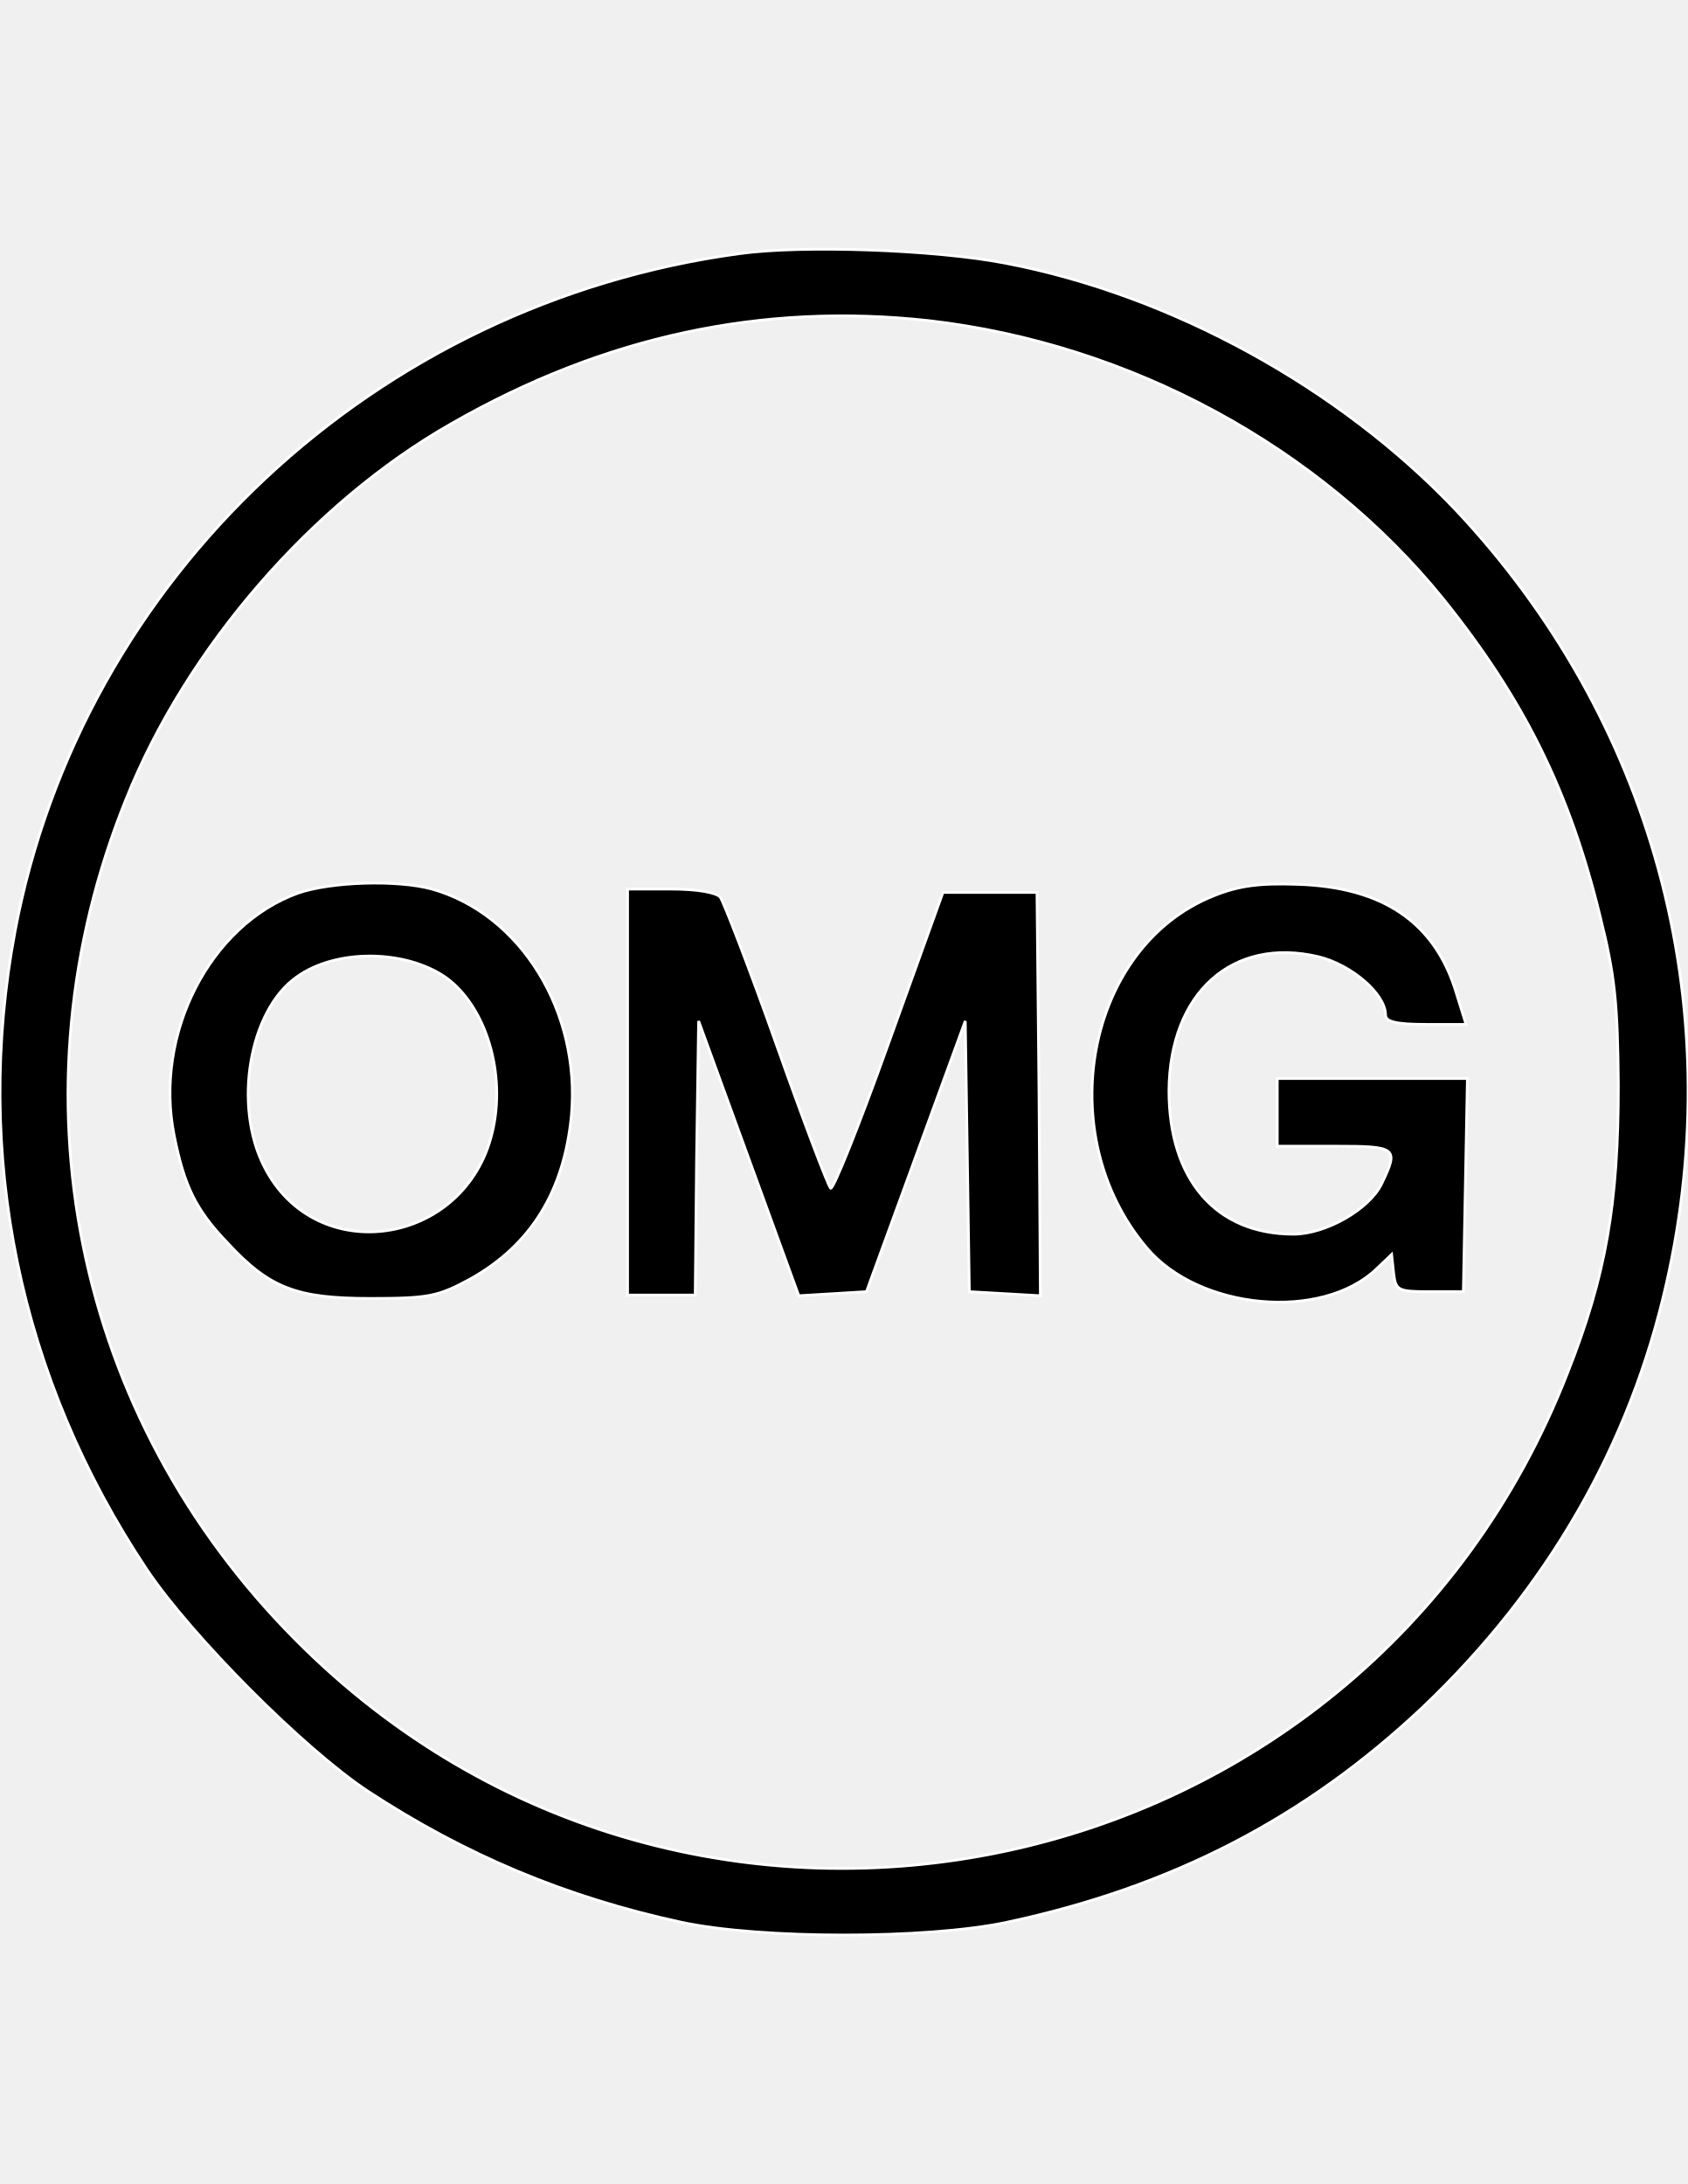
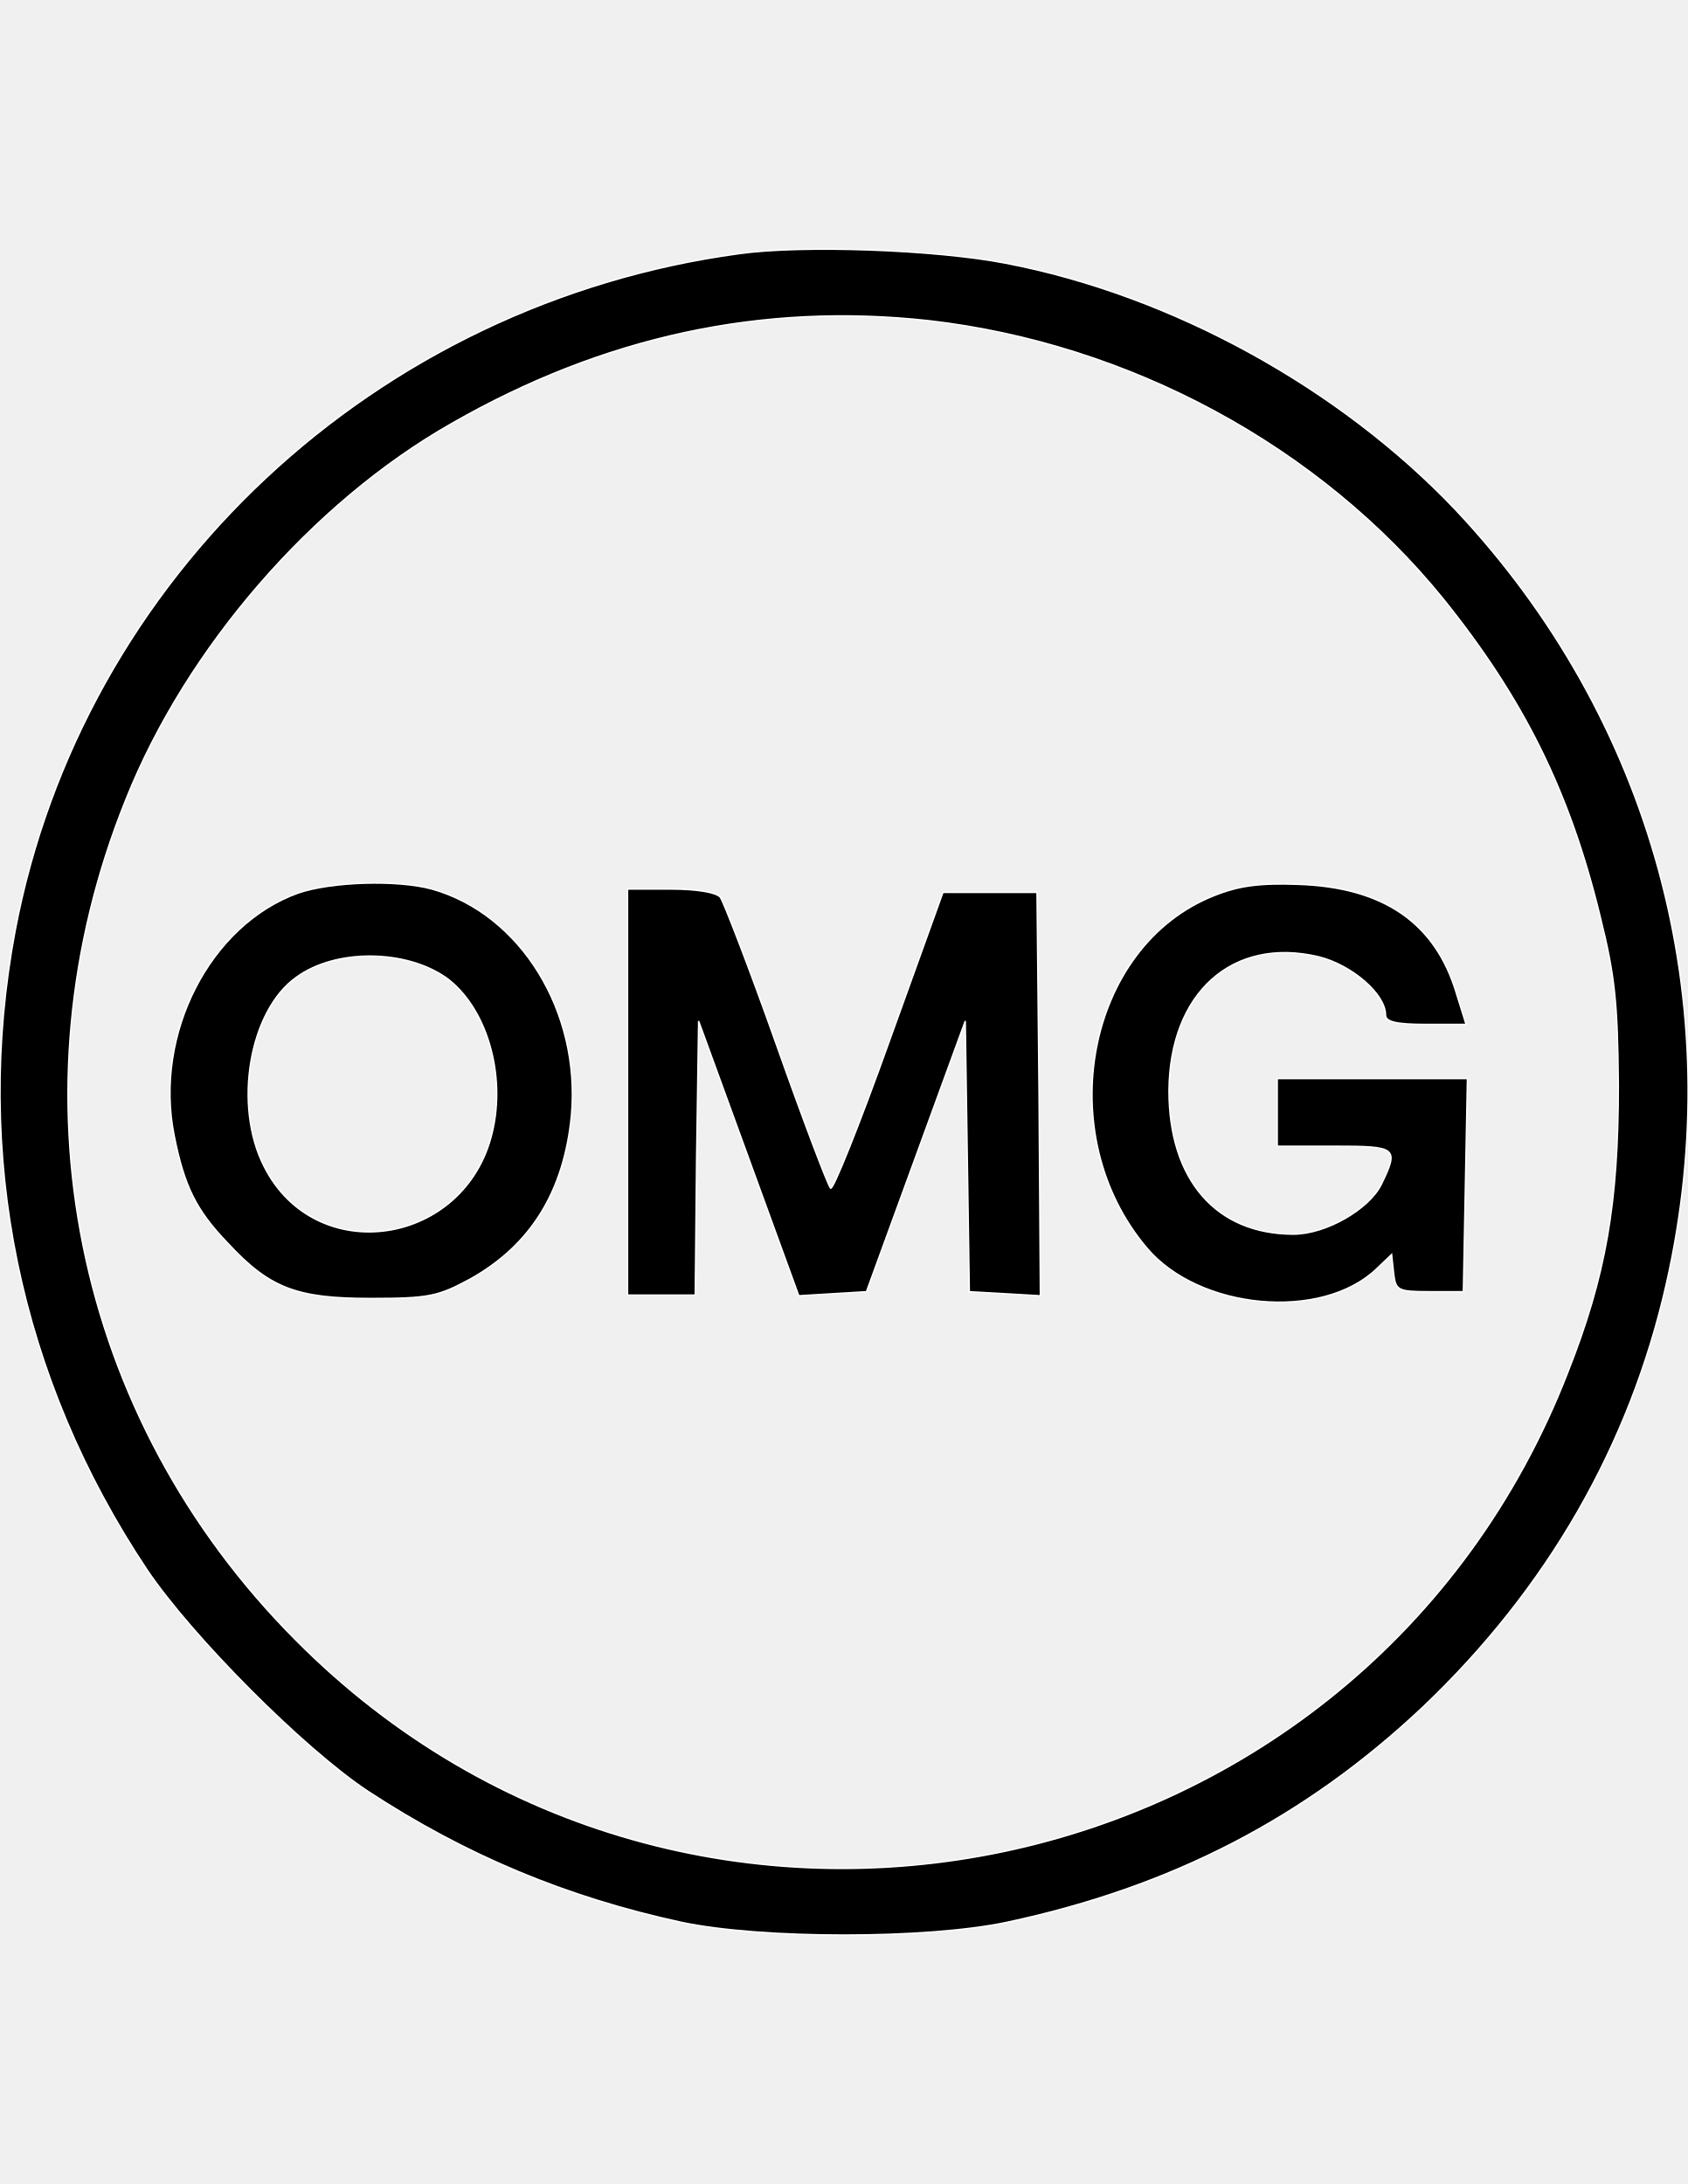
<svg xmlns="http://www.w3.org/2000/svg" version="1.1" id="Layer_1" x="0px" y="0px" width="612px" height="792px" viewBox="0 0 612 792" enable-background="new 0 0 612 792" xml:space="preserve">
  <g transform="translate(0,250) scale(0.1,-0.1)">
    <g>
      <path d="M2680.383,1580.123C1360.188,1400.992,297.659,407.164,54.719-876.22c-152.139-809.775,14.727-1622.021,478.516-2316.474    c161.953-240.479,566.846-647.822,799.961-802.422c355.82-233.115,718.994-385.254,1138.603-476.055    c289.561-61.348,888.311-61.348,1177.871,0c598.75,127.607,1082.158,377.9,1509.14,780.342    c451.514,429.433,750.889,949.658,883.398,1536.133c230.664,1015.913-51.533,2048.999-765.615,2807.251    c-419.609,441.699-1028.174,777.881-1631.836,893.218C3392.004,1594.849,2908.596,1612.022,2680.383,1580.123z M3367.473,1337.188    c728.799-83.433,1418.349-456.421,1867.402-1011.001c289.561-360.723,456.426-694.448,566.855-1148.423    c53.984-215.938,63.799-314.097,66.25-613.472c0-426.977-44.17-689.546-184.043-1042.905    C4945.324-4375.468,2503.703-4888.329,1073.088-3447.9C265.754-2638.115,27.727-1460.244,457.161-397.709    C675.559,149.507,1131.975,677.09,1637.483,964.2C2189.602,1280.748,2763.811,1403.443,3367.473,1337.188z" />
      <path d="M1080.452-738.803c-319.014-115.332-522.685-510.405-449.062-878.491c36.807-184.043,78.525-269.932,193.857-390.166    c152.139-164.414,250.293-201.221,517.764-201.221c213.496,0,245.391,7.363,363.184,71.162    c218.389,122.695,338.633,316.553,365.625,591.386c34.355,377.9-184.043,731.26-505.498,822.056    C1441.164-689.721,1200.686-697.084,1080.452-738.803z M1617.854-1045.537c144.775-105.518,218.389-348.452,166.855-561.943    c-98.154-412.256-640.459-493.232-826.953-122.695c-112.881,220.859-53.984,566.85,117.783,687.09    C1217.864-940.019,1470.618-942.475,1617.854-1045.537z" />
      <path d="M4400.559-748.618c-461.328-184.038-591.386-863.764-242.939-1276.02c188.955-225.762,635.557-267.471,834.326-76.074    l53.984,51.533l7.363-68.711c7.363-61.348,14.717-66.25,130.059-66.25h122.686l7.363,387.715l7.363,385.259h-345.996h-343.545    v-122.7v-122.695h208.584c225.752,0,233.115-4.902,169.316-137.412c-44.17-90.791-201.221-181.592-319.004-181.592    c-282.197,0-451.523,198.77-451.523,520.229c2.461,355.815,230.674,559.487,542.314,485.869    c120.244-29.448,242.939-134.966,242.939-211.035c0-24.536,36.807-34.351,147.227-34.351h144.785l-34.355,110.42    c-76.074,257.661-265.02,387.715-576.67,397.534C4567.424-701.992,4491.35-711.806,4400.559-748.618z" />
      <path d="M2275.49-1460.244v-736.172h122.695h122.695l4.902,495.693l7.363,498.135l181.592-498.135l181.582-498.145l122.695,7.363    l122.695,7.363l179.131,490.781l179.141,490.771l7.363-490.771l7.354-490.781l130.059-7.363l127.607-7.363l-4.912,731.26    l-7.363,731.26h-169.316h-171.768l-196.318-544.766c-107.969-301.826-203.672-539.853-211.035-527.588    c-9.814,9.814-98.154,242.939-196.309,520.229s-191.396,517.769-203.672,534.946c-14.717,17.178-83.428,29.448-179.131,29.448    H2275.49V-1460.244L2275.49-1460.244z" />
    </g>
    <g>
-       <path fill="none" stroke="#FFFFFF" stroke-width="10" d="M2680.383,1580.123C1360.188,1400.992,297.659,407.164,54.719-876.22    c-152.139-809.775,14.727-1622.021,478.516-2316.474c161.953-240.479,566.846-647.822,799.961-802.422    c355.82-233.115,718.994-385.254,1138.603-476.055c289.561-61.348,888.311-61.348,1177.871,0    c598.75,127.607,1082.158,377.9,1509.14,780.342c451.514,429.433,750.889,949.658,883.398,1536.133    c230.664,1015.913-51.533,2048.999-765.615,2807.251c-419.609,441.699-1028.174,777.881-1631.836,893.218    C3392.004,1594.849,2908.596,1612.022,2680.383,1580.123z M3367.473,1337.188c728.799-83.433,1418.349-456.421,1867.402-1011.001    c289.561-360.723,456.426-694.448,566.855-1148.423c53.984-215.938,63.799-314.097,66.25-613.472    c0-426.977-44.17-689.546-184.043-1042.905C4945.324-4375.468,2503.703-4888.329,1073.088-3447.9    C265.754-2638.115,27.727-1460.244,457.161-397.709C675.559,149.507,1131.975,677.09,1637.483,964.2    C2189.602,1280.748,2763.811,1403.443,3367.473,1337.188z" />
-       <path fill="none" stroke="#FFFFFF" stroke-width="10" d="M1080.452-738.803c-319.014-115.332-522.685-510.405-449.062-878.491    c36.807-184.043,78.525-269.932,193.857-390.166c152.139-164.414,250.293-201.221,517.764-201.221    c213.496,0,245.391,7.363,363.184,71.162c218.389,122.695,338.633,316.553,365.625,591.386    c34.355,377.9-184.043,731.26-505.498,822.056C1441.164-689.721,1200.686-697.084,1080.452-738.803z M1617.854-1045.537    c144.775-105.518,218.389-348.452,166.855-561.943c-98.154-412.256-640.459-493.232-826.953-122.695    c-112.881,220.859-53.984,566.85,117.783,687.09C1217.864-940.019,1470.618-942.475,1617.854-1045.537z" />
-       <path fill="none" stroke="#FFFFFF" stroke-width="10" d="M4400.559-748.618c-461.328-184.038-591.386-863.764-242.939-1276.02    c188.955-225.762,635.557-267.471,834.326-76.074l53.984,51.533l7.363-68.711c7.363-61.348,14.717-66.25,130.059-66.25h122.686    l7.363,387.715l7.363,385.259h-345.996h-343.545v-122.7v-122.695h208.584c225.752,0,233.115-4.902,169.316-137.412    c-44.17-90.791-201.221-181.592-319.004-181.592c-282.197,0-451.523,198.77-451.523,520.229    c2.461,355.815,230.674,559.487,542.314,485.869c120.244-29.448,242.939-134.966,242.939-211.035    c0-24.536,36.807-34.351,147.227-34.351h144.785l-34.355,110.42c-76.074,257.661-265.02,387.715-576.67,397.534    C4567.424-701.992,4491.35-711.806,4400.559-748.618z" />
-       <path fill="none" stroke="#FFFFFF" stroke-width="10" d="M2275.49-1460.244v-736.172h122.695h122.695l4.902,495.693l7.363,498.135    l181.592-498.135l181.582-498.145l122.695,7.363l122.695,7.363l179.131,490.781l179.141,490.771l7.363-490.771l7.354-490.781    l130.059-7.363l127.607-7.363l-4.912,731.26l-7.363,731.26h-169.316h-171.768l-196.318-544.766    c-107.969-301.826-203.672-539.853-211.035-527.588c-9.814,9.814-98.154,242.939-196.309,520.229    s-191.396,517.769-203.672,534.946c-14.717,17.178-83.428,29.448-179.131,29.448H2275.49V-1460.244L2275.49-1460.244z" />
+       <path fill="none" stroke="#FFFFFF" stroke-width="5" d="M2680.383,1580.123C1360.188,1400.992,297.659,407.164,54.719-876.22    c-152.139-809.775,14.727-1622.021,478.516-2316.474c161.953-240.479,566.846-647.822,799.961-802.422    c355.82-233.115,718.994-385.254,1138.603-476.055c289.561-61.348,888.311-61.348,1177.871,0    c598.75,127.607,1082.158,377.9,1509.14,780.342c451.514,429.433,750.889,949.658,883.398,1536.133    c230.664,1015.913-51.533,2048.999-765.615,2807.251c-419.609,441.699-1028.174,777.881-1631.836,893.218    C3392.004,1594.849,2908.596,1612.022,2680.383,1580.123z M3367.473,1337.188c728.799-83.433,1418.349-456.421,1867.402-1011.001    c289.561-360.723,456.426-694.448,566.855-1148.423c53.984-215.938,63.799-314.097,66.25-613.472    c0-426.977-44.17-689.546-184.043-1042.905C4945.324-4375.468,2503.703-4888.329,1073.088-3447.9    C265.754-2638.115,27.727-1460.244,457.161-397.709C675.559,149.507,1131.975,677.09,1637.483,964.2    C2189.602,1280.748,2763.811,1403.443,3367.473,1337.188z" />
+       <path fill="none" stroke="#FFFFFF" stroke-width="5" d="M1080.452-738.803c-319.014-115.332-522.685-510.405-449.062-878.491    c36.807-184.043,78.525-269.932,193.857-390.166c152.139-164.414,250.293-201.221,517.764-201.221    c213.496,0,245.391,7.363,363.184,71.162c218.389,122.695,338.633,316.553,365.625,591.386    c34.355,377.9-184.043,731.26-505.498,822.056C1441.164-689.721,1200.686-697.084,1080.452-738.803z M1617.854-1045.537    c144.775-105.518,218.389-348.452,166.855-561.943c-98.154-412.256-640.459-493.232-826.953-122.695    c-112.881,220.859-53.984,566.85,117.783,687.09C1217.864-940.019,1470.618-942.475,1617.854-1045.537z" />
+       <path fill="none" stroke="#FFFFFF" stroke-width="5" d="M4400.559-748.618c-461.328-184.038-591.386-863.764-242.939-1276.02    c188.955-225.762,635.557-267.471,834.326-76.074l53.984,51.533l7.363-68.711c7.363-61.348,14.717-66.25,130.059-66.25h122.686    l7.363,387.715l7.363,385.259h-345.996h-343.545v-122.7v-122.695h208.584c225.752,0,233.115-4.902,169.316-137.412    c-44.17-90.791-201.221-181.592-319.004-181.592c-282.197,0-451.523,198.77-451.523,520.229    c2.461,355.815,230.674,559.487,542.314,485.869c120.244-29.448,242.939-134.966,242.939-211.035    c0-24.536,36.807-34.351,147.227-34.351h144.785l-34.355,110.42c-76.074,257.661-265.02,387.715-576.67,397.534    C4567.424-701.992,4491.35-711.806,4400.559-748.618z" />
+       <path fill="none" stroke="#FFFFFF" stroke-width="5" d="M2275.49-1460.244v-736.172h122.695h122.695l4.902,495.693l7.363,498.135    l181.592-498.135l181.582-498.145l122.695,7.363l122.695,7.363l179.131,490.781l179.141,490.771l7.363-490.771l7.354-490.781    l130.059-7.363l127.607-7.363l-4.912,731.26l-7.363,731.26h-169.316h-171.768l-196.318-544.766    c-107.969-301.826-203.672-539.853-211.035-527.588c-9.814,9.814-98.154,242.939-196.309,520.229    s-191.396,517.769-203.672,534.946c-14.717,17.178-83.428,29.448-179.131,29.448H2275.49V-1460.244L2275.49-1460.244z" />
    </g>
  </g>
</svg>
